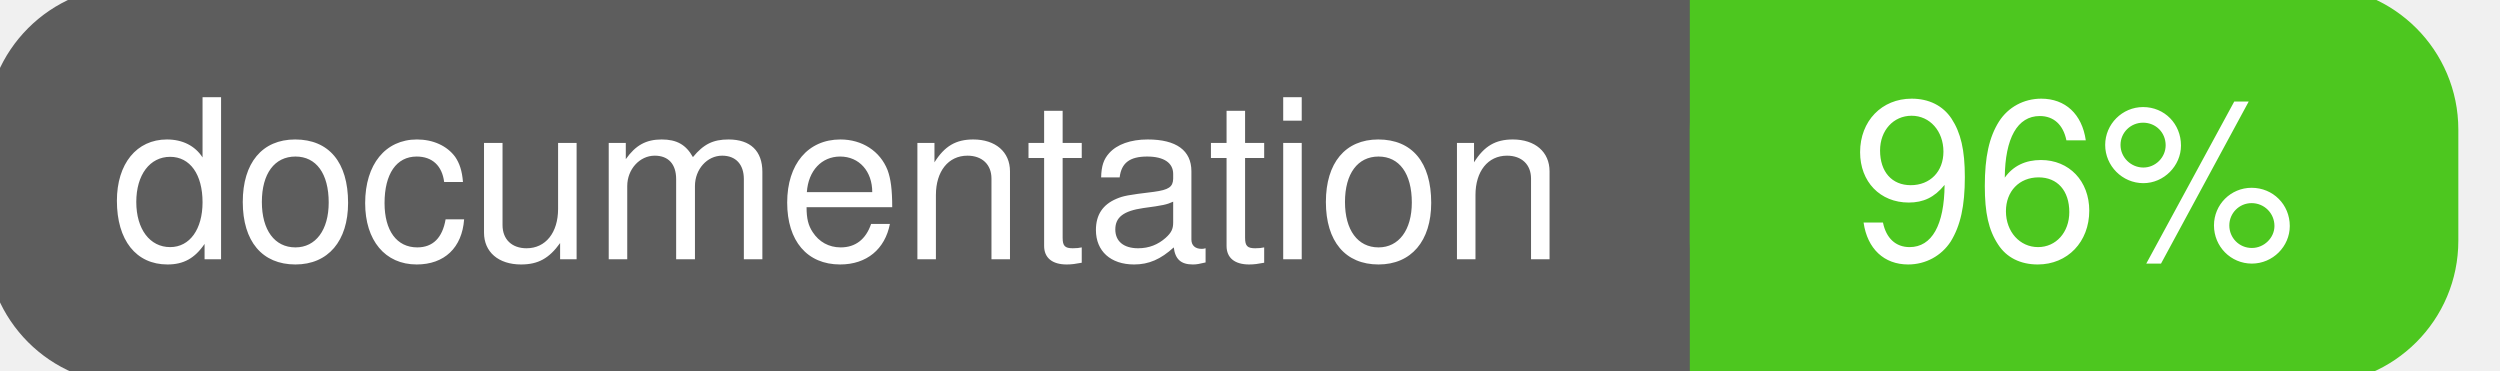
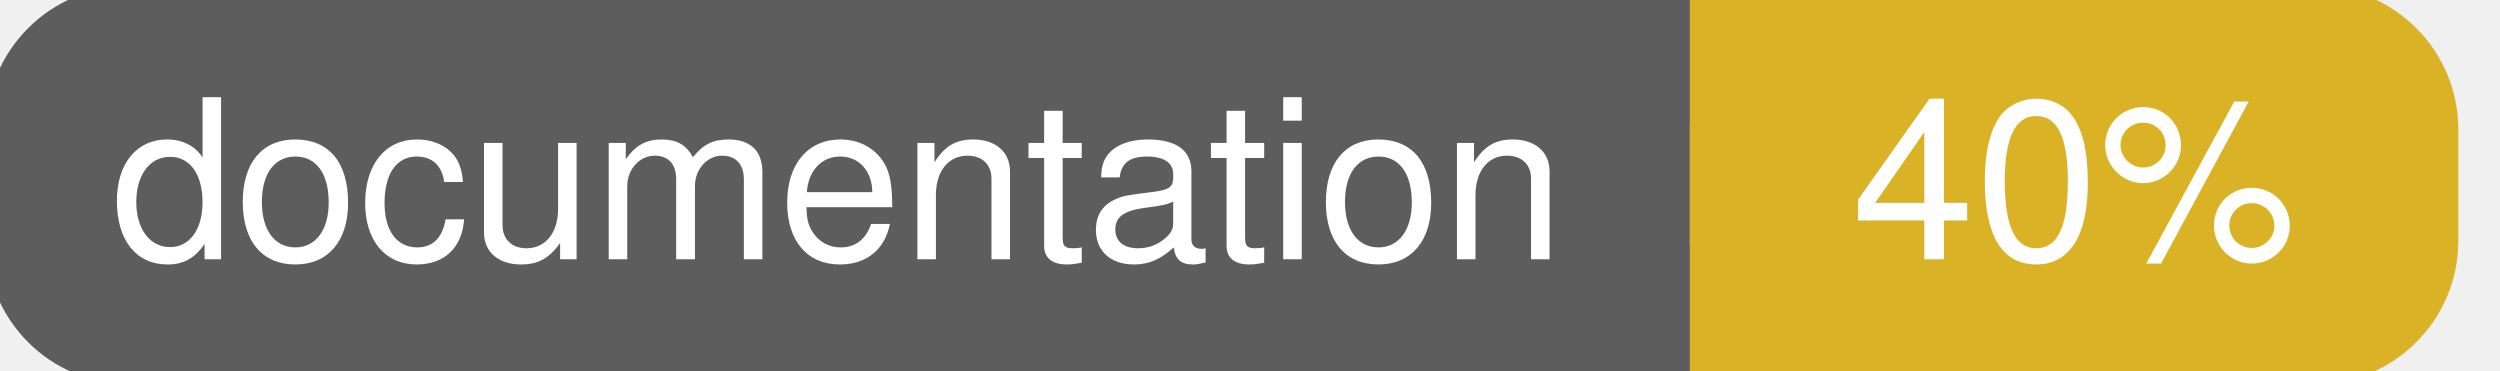
<svg xmlns="http://www.w3.org/2000/svg" width="135" height="20">
  <g>
    <rect id="svg_1" height="20" width="130" y="0" x="0" stroke-width="1.5" stroke="#5d5d5d" fill="#5d5d5d" rx="7" ry="7" />
-     <rect id="svg_2" height="20" width="40" y="0" x="92" stroke-width="1.5" stroke="#4dc71f" fill="#4dc71f" rx="7" ry="7" />
-     <rect id="svg_3" height="20" width="22" y="0" x="92" stroke-width="1.5" stroke="#4dc71f" fill="#4dc71f" />
+     <rect id="svg_2" height="20" width="40" y="0" x="92" stroke-width="1.5" stroke="#dab226" fill="#dab226" rx="7" ry="7" />
+     <rect id="svg_3" height="20" width="22" y="0" x="92" stroke-width="1.5" stroke="#dab226" fill="#dab226" />
    <text xml:space="preserve" text-anchor="start" font-family="Helvetica, Arial, sans-serif" font-size="12" id="svg_4" y="14" x="6" stroke-width="0" stroke="#5d5d5d" fill="#ffffff">documentation</text>
-     <text xml:space="preserve" text-anchor="middle" font-family="Helvetica, Arial, sans-serif" font-size="12" id="svg_5" y="14" x="112" stroke-width="0" stroke="#5d5d5d" fill="#ffffff" style="text-anchor: middle">96%</text>
+     <text xml:space="preserve" text-anchor="middle" font-family="Helvetica, Arial, sans-serif" font-size="12" id="svg_5" y="14" x="112" stroke-width="0" stroke="#5d5d5d" fill="#ffffff" style="text-anchor: middle">40%</text>
  </g>
</svg>
